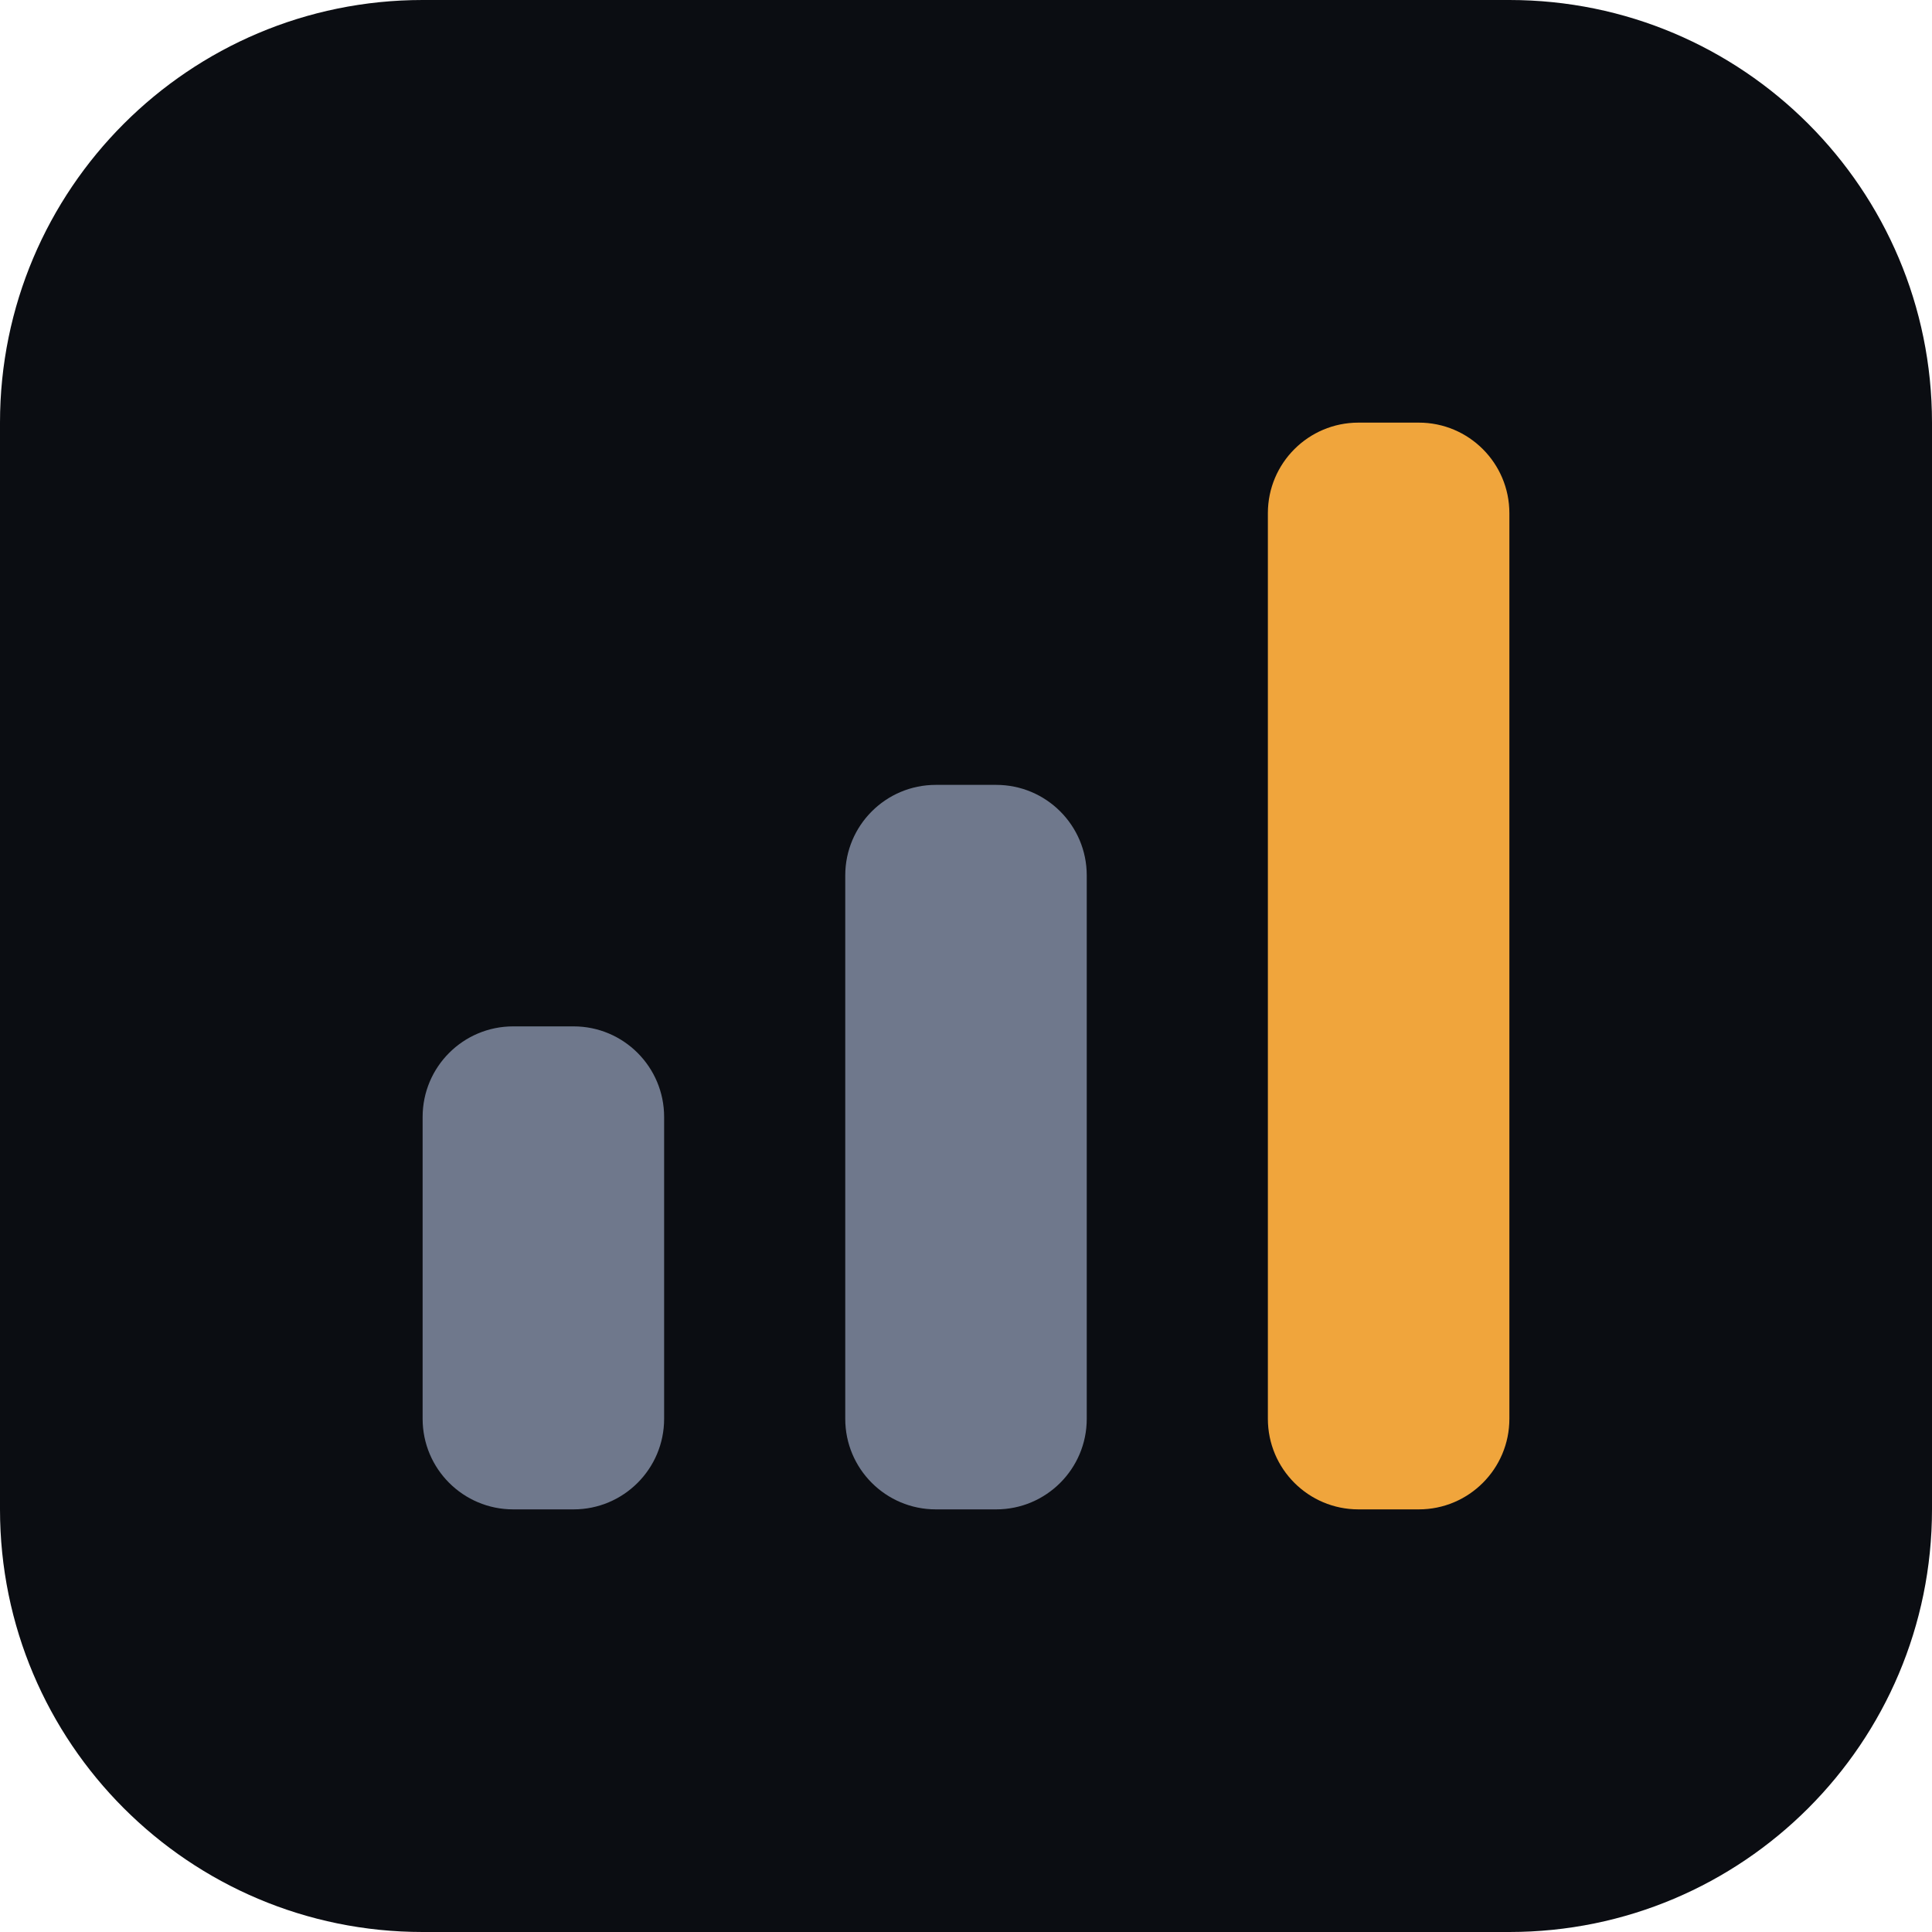
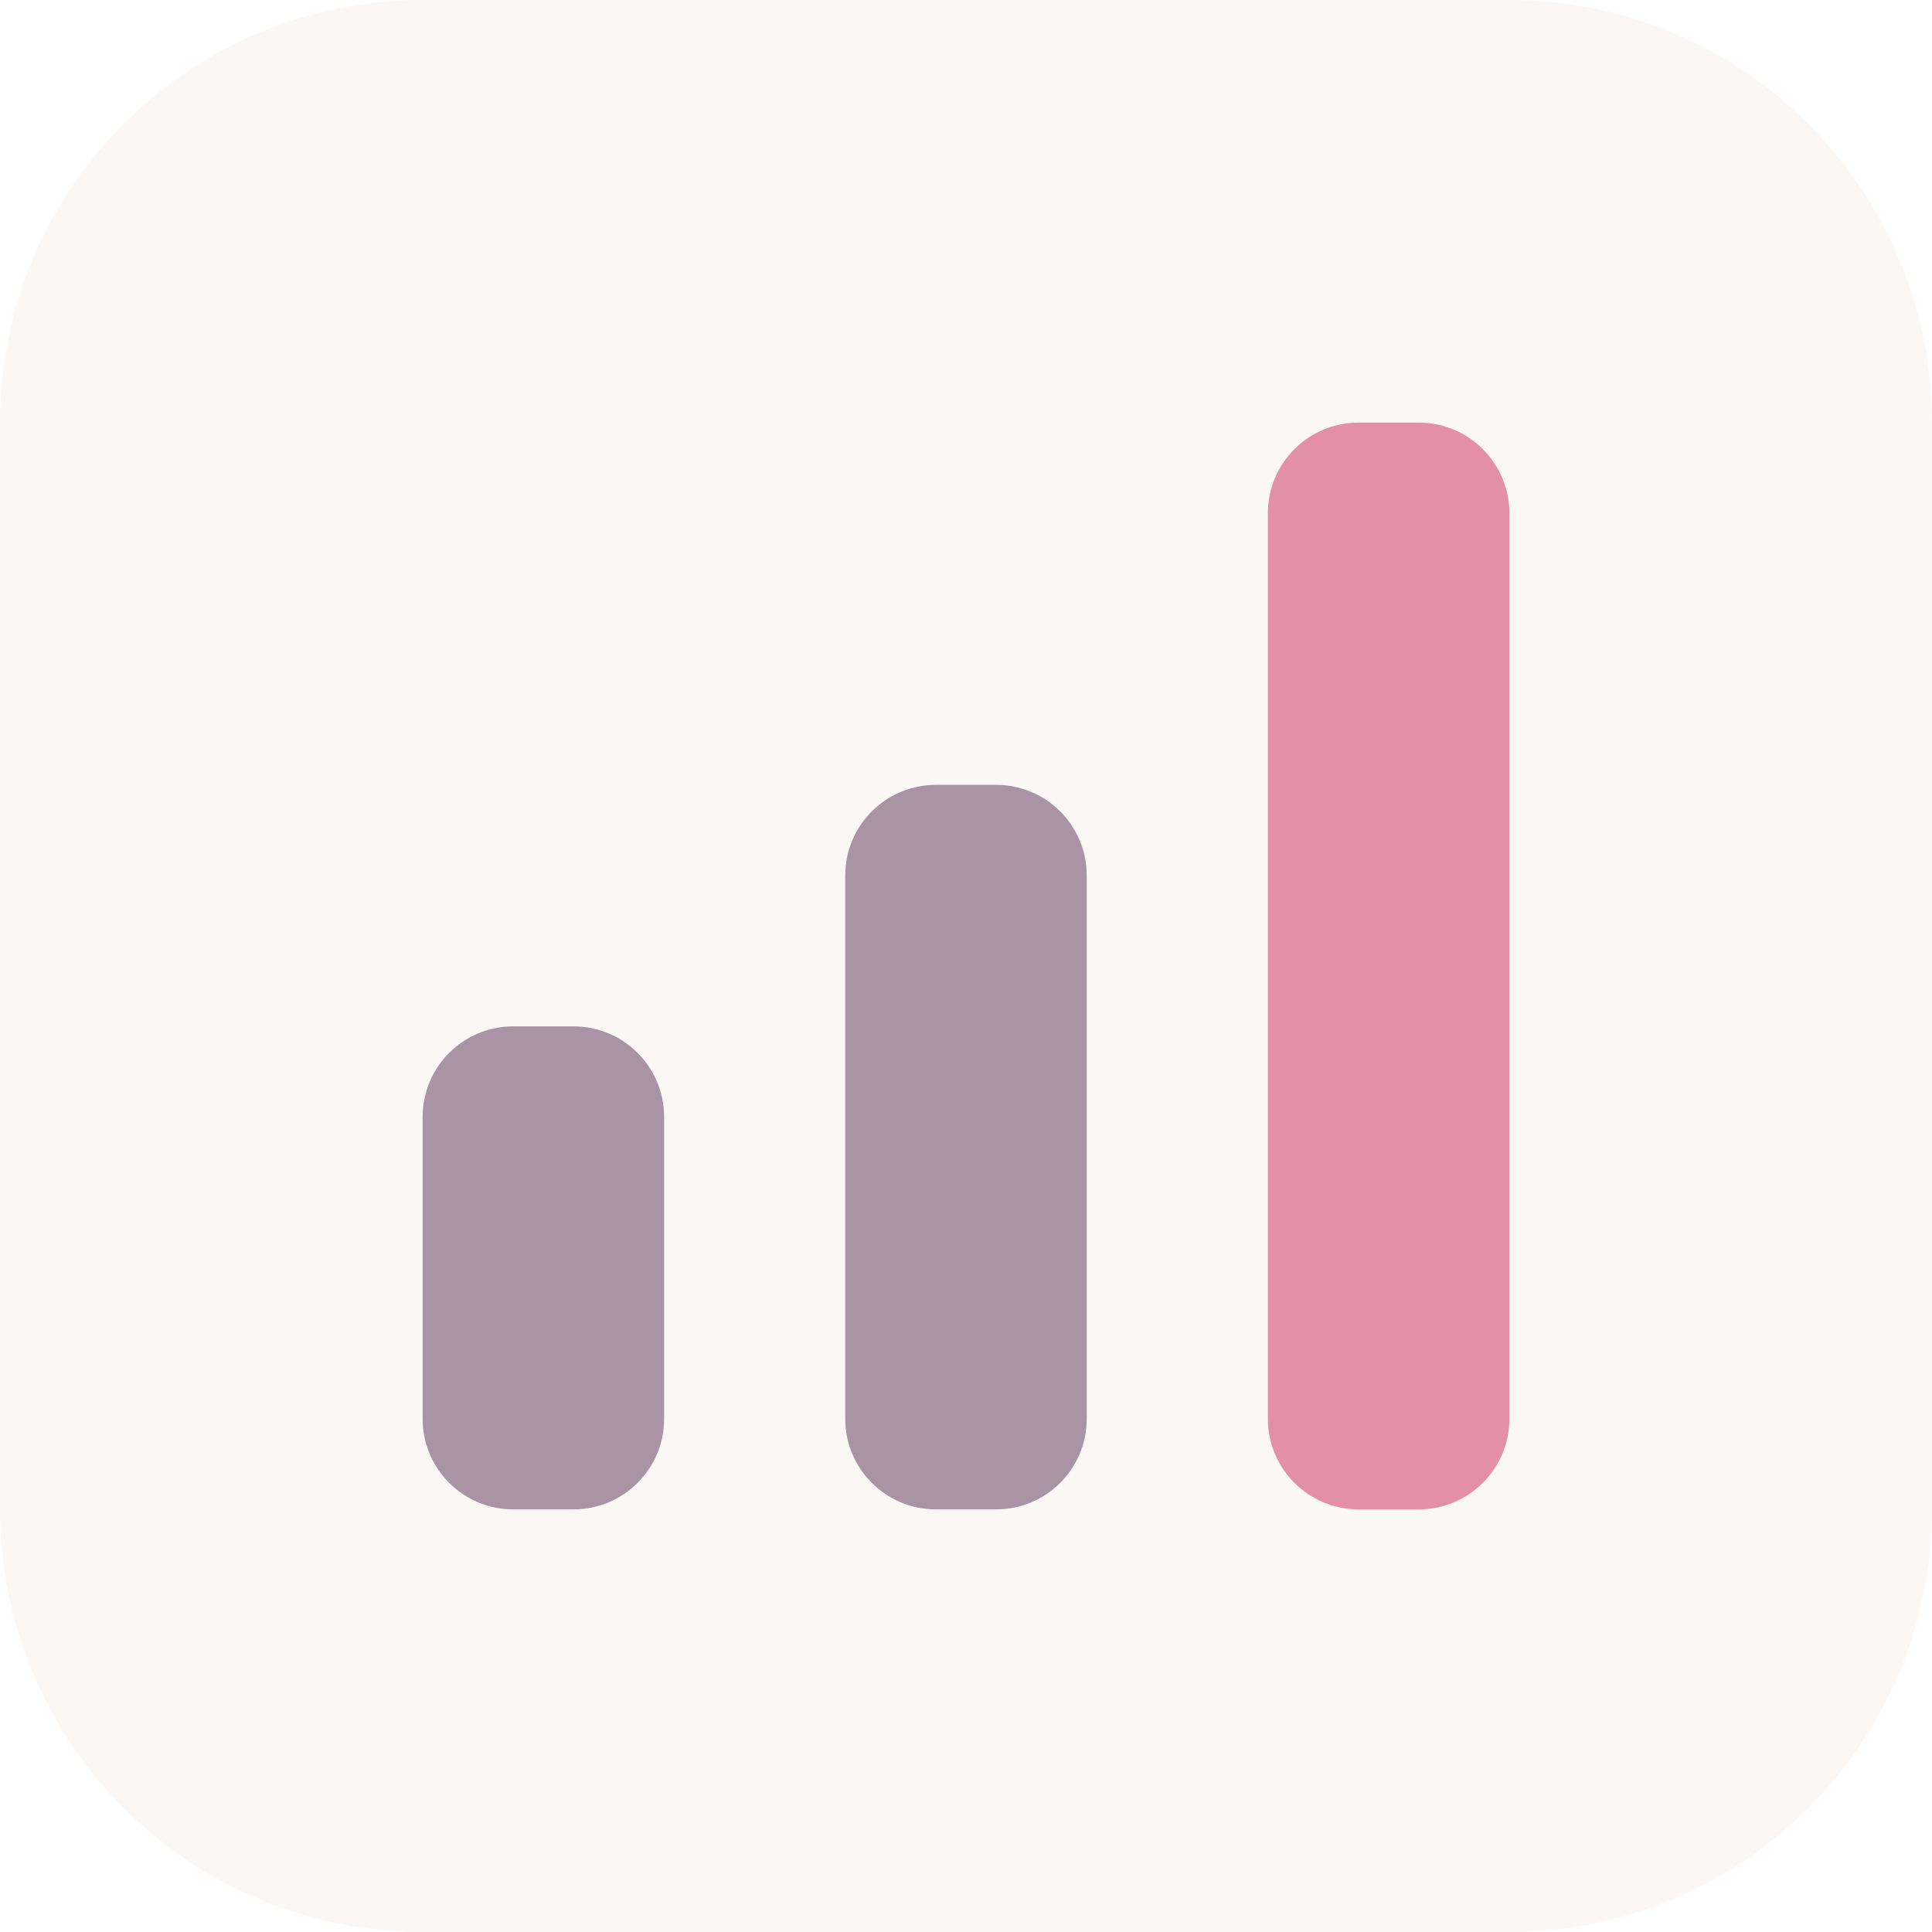
<svg xmlns="http://www.w3.org/2000/svg" viewBox="0 0 64 64" width="64" height="64">
  <style>
-     .bg { fill: #0b0d12; }
-     .bar { fill: #6f788c; }
-     .bar-hi { fill: #f0a53c; }
-     @media (prefers-color-scheme: light) {
-       .bg { fill: #f6f3ee; }
-       .bar { fill: #857f74; }
-       .bar-hi { fill: #a6600b; }
+     .bg { fill: #fbf7f5; }
+     .bar { fill: #a894a4; }
+     .bar-hi { fill: #e38fa6; }
+     @media (prefers-color-scheme: dark) {
+       .bg { fill: #17141f; }
+       .bar { fill: #6f5f73; }
+       .bar-hi { fill: #f4c9d1; }
    }
  </style>
  <rect class="bg" width="64" height="64" rx="14" />
  <rect class="bar" x="14" y="34" width="8" height="16" rx="3" />
  <rect class="bar" x="28" y="26" width="8" height="24" rx="3" />
  <rect class="bar-hi" x="42" y="14" width="8" height="36" rx="3" />
</svg>
